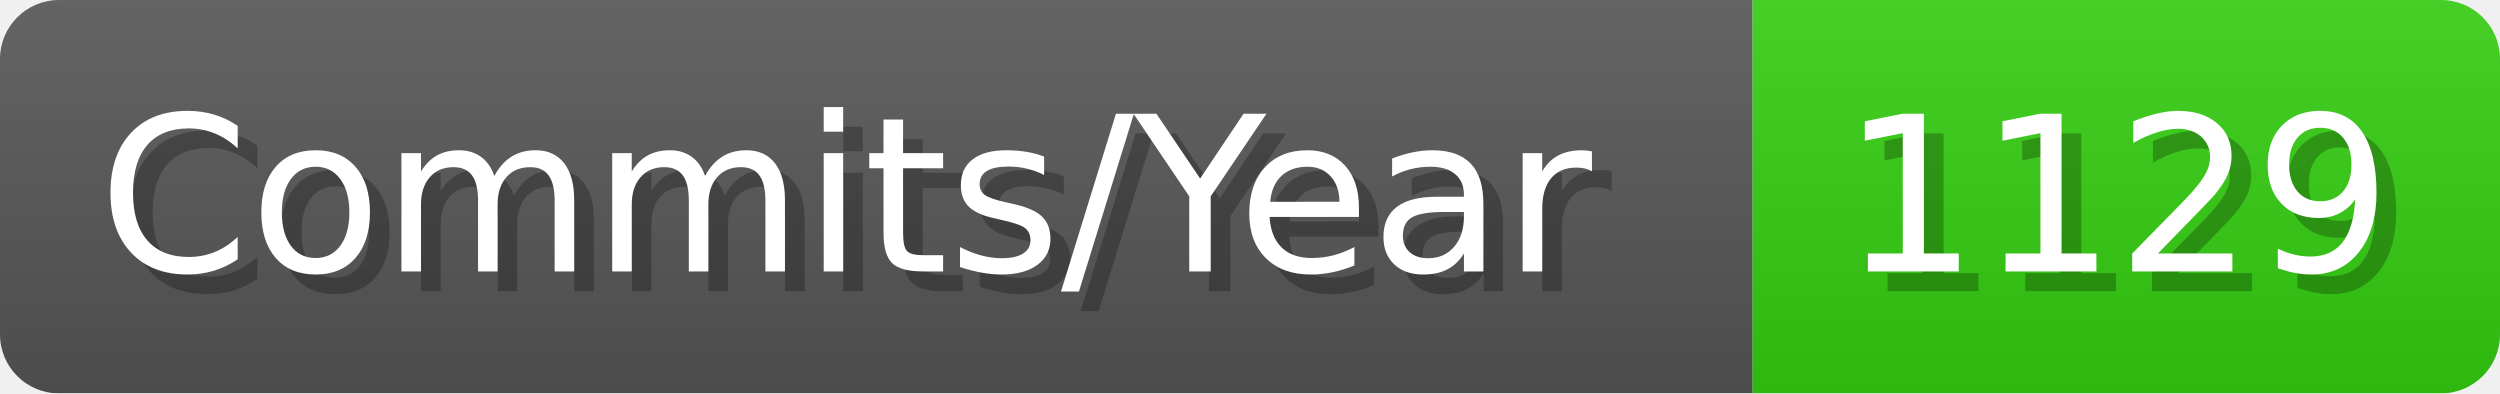
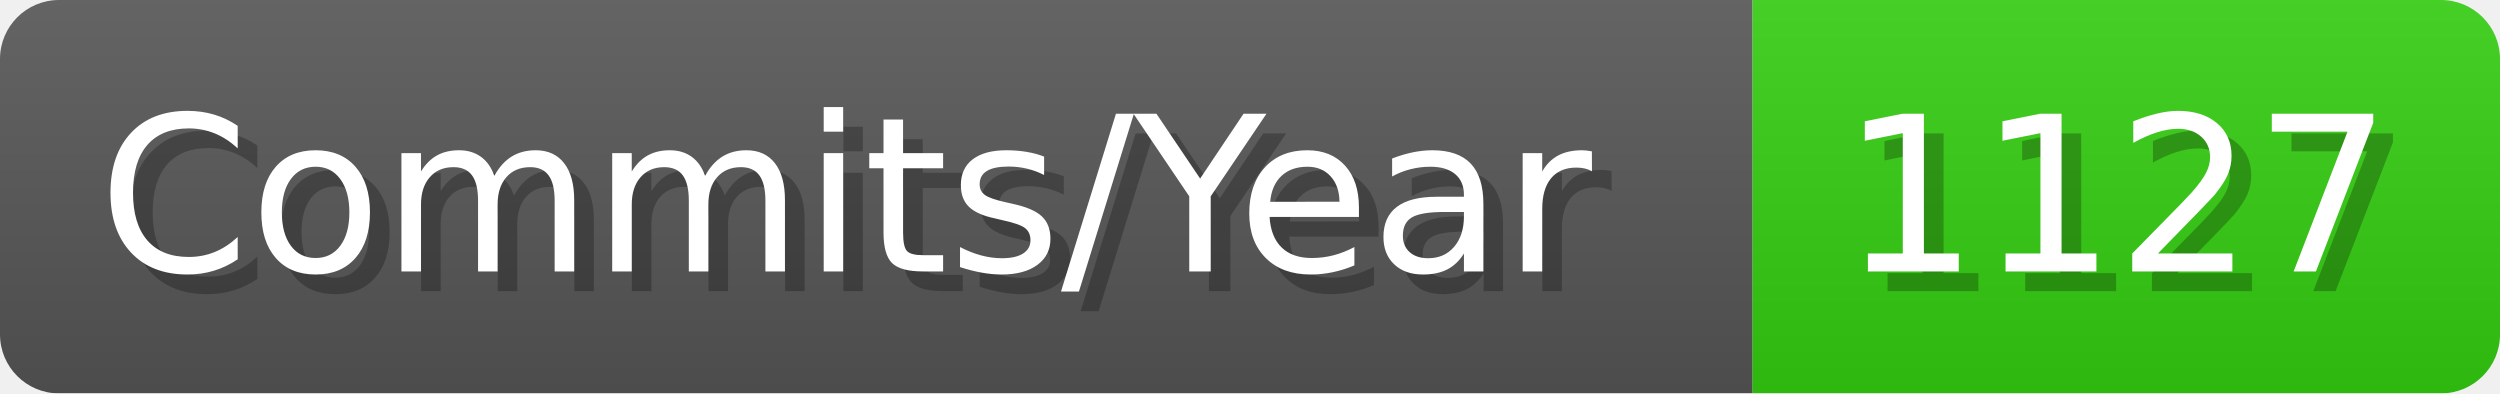
- <svg xmlns="http://www.w3.org/2000/svg" width="127.1" height="20" viewBox="0 0 1271 200" role="img" aria-label="Commits/Year: 1129">
+ <svg xmlns="http://www.w3.org/2000/svg" width="127.1" height="20" viewBox="0 0 1271 200" role="img" aria-label="Commits/Year: 1127">
  <linearGradient id="aUPdi" x2="0" y2="100%">
    <stop offset="0" stop-opacity=".1" stop-color="#EEE" />
    <stop offset="1" stop-opacity=".1" />
  </linearGradient>
  <mask id="WfAiQ">
    <rect width="1271" height="200" rx="30" fill="#FFF" />
  </mask>
  <g mask="url(#WfAiQ)">
    <rect width="891" height="200" fill="#555" />
    <rect width="380" height="200" fill="#3C1" x="891" />
    <rect width="1271" height="200" fill="url(#aUPdi)" />
  </g>
  <g aria-hidden="true" fill="#fff" text-anchor="start" font-family="Verdana,DejaVu Sans,sans-serif" font-size="110">
    <text x="60" y="148" textLength="791" fill="#000" opacity="0.25">Commits/Year</text>
    <text x="50" y="138" textLength="791">Commits/Year</text>
-     <text x="946" y="148" textLength="280" fill="#000" opacity="0.25">1129</text>
-     <text x="936" y="138" textLength="280">1129</text>
+     <text x="946" y="148" textLength="280" fill="#000" opacity="0.25">1127</text>
+     <text x="936" y="138" textLength="280">1127</text>
  </g>
</svg>
